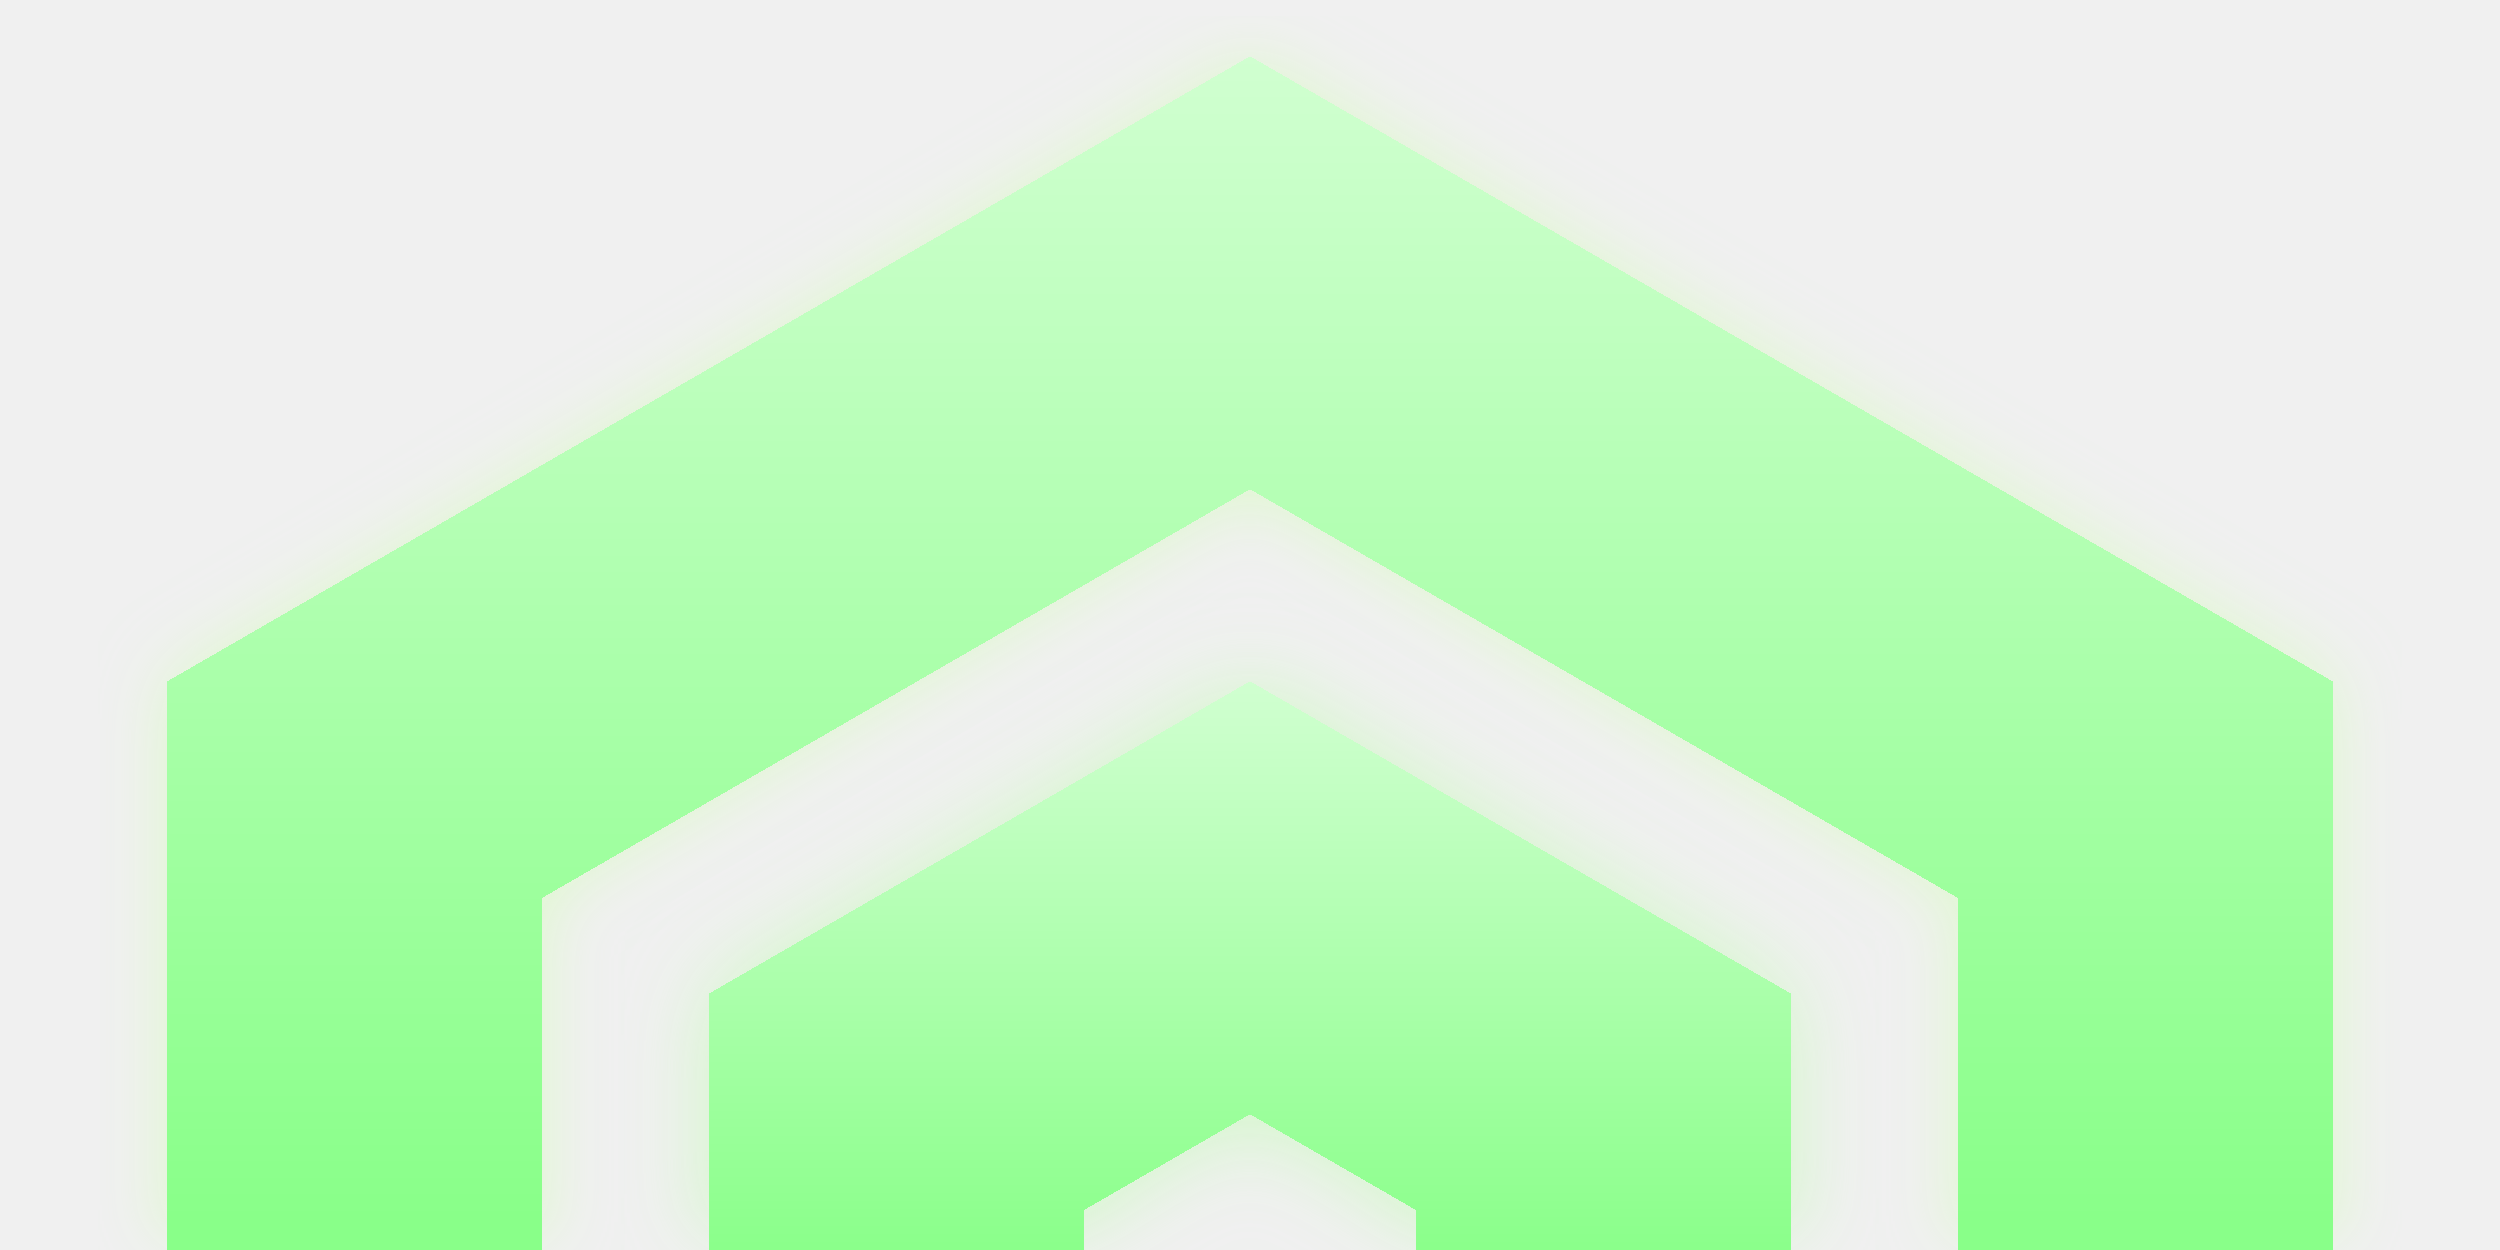
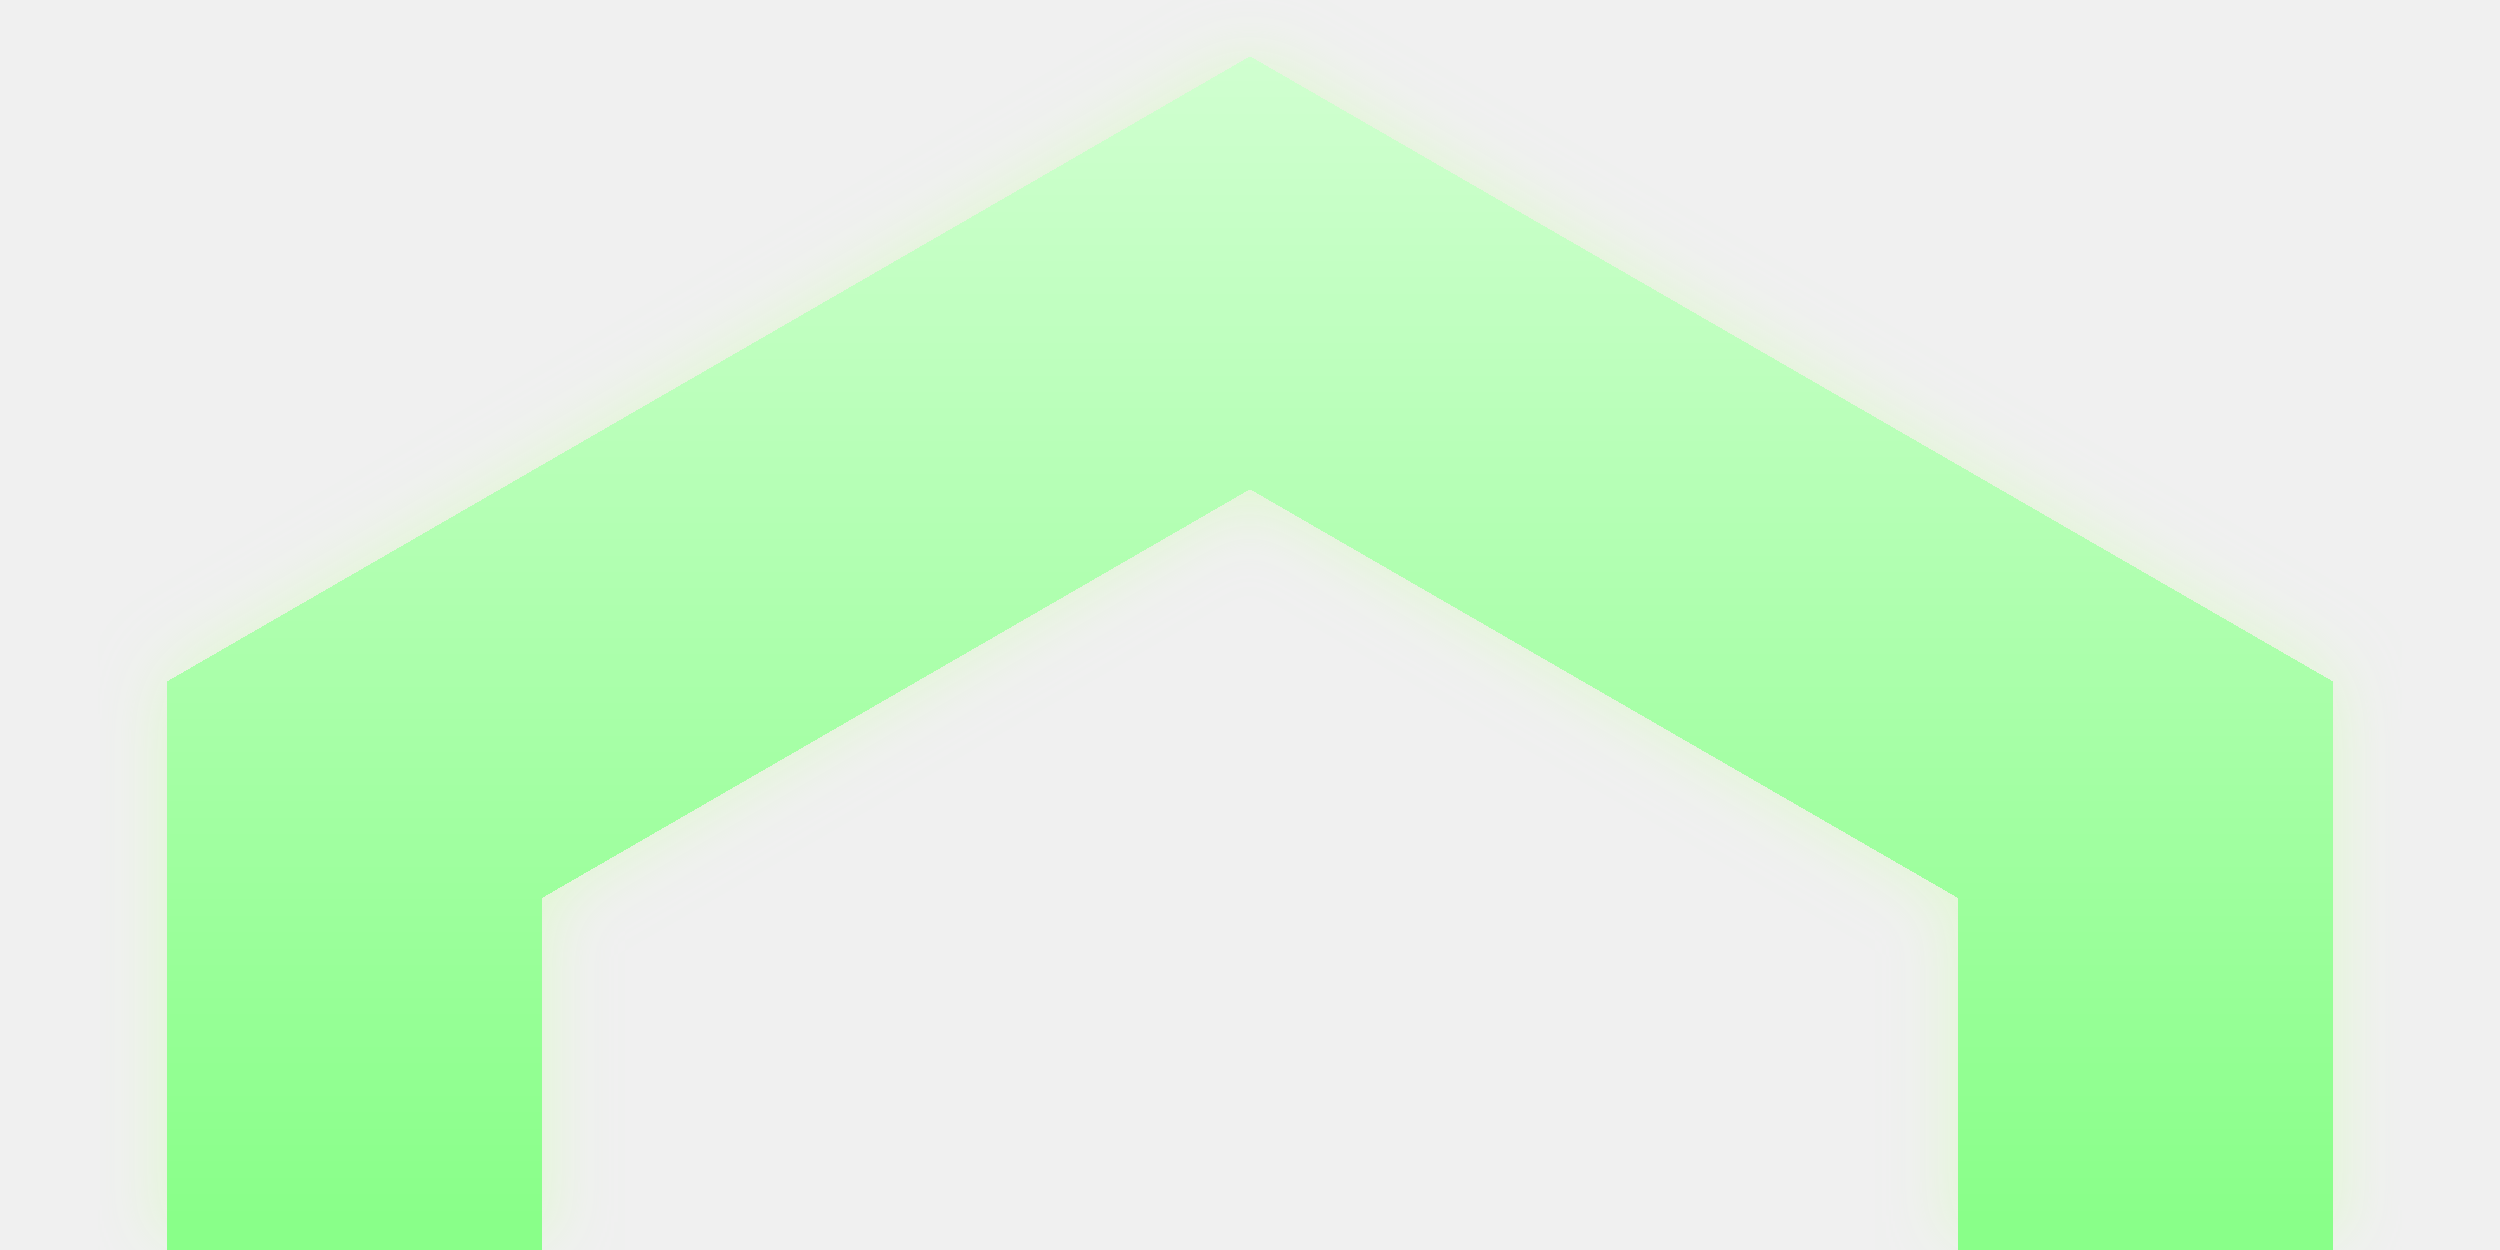
<svg xmlns="http://www.w3.org/2000/svg" width="400" height="200" viewBox="0 0 400 200" fill="none">
  <g clip-path="url(#clip0_1_3869)">
    <g filter="url(#filter0_d_1_3869)">
-       <path d="M343.205 126.32V291.68L200 374.359L56.795 291.68V126.32L200 43.641L343.205 126.32Z" stroke="url(#paint0_linear_1_3869)" stroke-width="60" shape-rendering="crispEdges" />
-     </g>
-     <g filter="url(#filter1_d_1_3869)">
-       <path d="M256.603 176.319V241.68L200 274.358L143.397 241.68V176.319L200 143.641L256.603 176.319Z" stroke="url(#paint1_linear_1_3869)" stroke-width="60" shape-rendering="crispEdges" />
+       <path d="M343.205 126.319V291.68L200 374.358L56.795 291.68V126.319L200 43.641L343.205 126.319Z" stroke="url(#paint0_linear_1_3869)" stroke-width="60" shape-rendering="crispEdges" />
    </g>
  </g>
  <defs>
-     <filter id="filter0_d_1_3869" x="15.795" y="2.641" width="368.41" height="412.718" filterUnits="userSpaceOnUse" color-interpolation-filters="sRGB">
+     <filter id="filter0_d_1_3869" x="15.795" y="-2" width="368.41" height="422" filterUnits="userSpaceOnUse" color-interpolation-filters="sRGB">
      <feFlood flood-opacity="0" result="BackgroundImageFix" />
      <feColorMatrix in="SourceAlpha" type="matrix" values="0 0 0 0 0 0 0 0 0 0 0 0 0 0 0 0 0 0 127 0" result="hardAlpha" />
      <feOffset />
      <feGaussianBlur stdDeviation="5.5" />
      <feComposite in2="hardAlpha" operator="out" />
      <feColorMatrix type="matrix" values="0 0 0 0 0.822 0 0 0 0 1 0 0 0 0 0.712 0 0 0 0.6 0" />
      <feBlend mode="normal" in2="BackgroundImageFix" result="effect1_dropShadow_1_3869" />
      <feBlend mode="normal" in="SourceGraphic" in2="effect1_dropShadow_1_3869" result="shape" />
    </filter>
-     <filter id="filter1_d_1_3869" x="99.397" y="95" width="201.205" height="228" filterUnits="userSpaceOnUse" color-interpolation-filters="sRGB">
-       <feFlood flood-opacity="0" result="BackgroundImageFix" />
-       <feColorMatrix in="SourceAlpha" type="matrix" values="0 0 0 0 0 0 0 0 0 0 0 0 0 0 0 0 0 0 127 0" result="hardAlpha" />
-       <feOffset />
-       <feGaussianBlur stdDeviation="7" />
-       <feComposite in2="hardAlpha" operator="out" />
-       <feColorMatrix type="matrix" values="0 0 0 0 0.735 0 0 0 0 1 0 0 0 0 0.668 0 0 0 0.6 0" />
-       <feBlend mode="normal" in2="BackgroundImageFix" result="effect1_dropShadow_1_3869" />
-       <feBlend mode="normal" in="SourceGraphic" in2="effect1_dropShadow_1_3869" result="shape" />
-     </filter>
    <linearGradient id="paint0_linear_1_3869" x1="200" y1="9" x2="200" y2="195" gradientUnits="userSpaceOnUse">
-       <stop stop-color="#D0FFD0" />
-       <stop offset="1" stop-color="#89FF89" />
-     </linearGradient>
-     <linearGradient id="paint1_linear_1_3869" x1="200" y1="109" x2="200" y2="202" gradientUnits="userSpaceOnUse">
      <stop stop-color="#D0FFD0" />
      <stop offset="1" stop-color="#89FF89" />
    </linearGradient>
    <clipPath id="clip0_1_3869">
      <rect width="400" height="200" fill="white" />
    </clipPath>
  </defs>
</svg>
